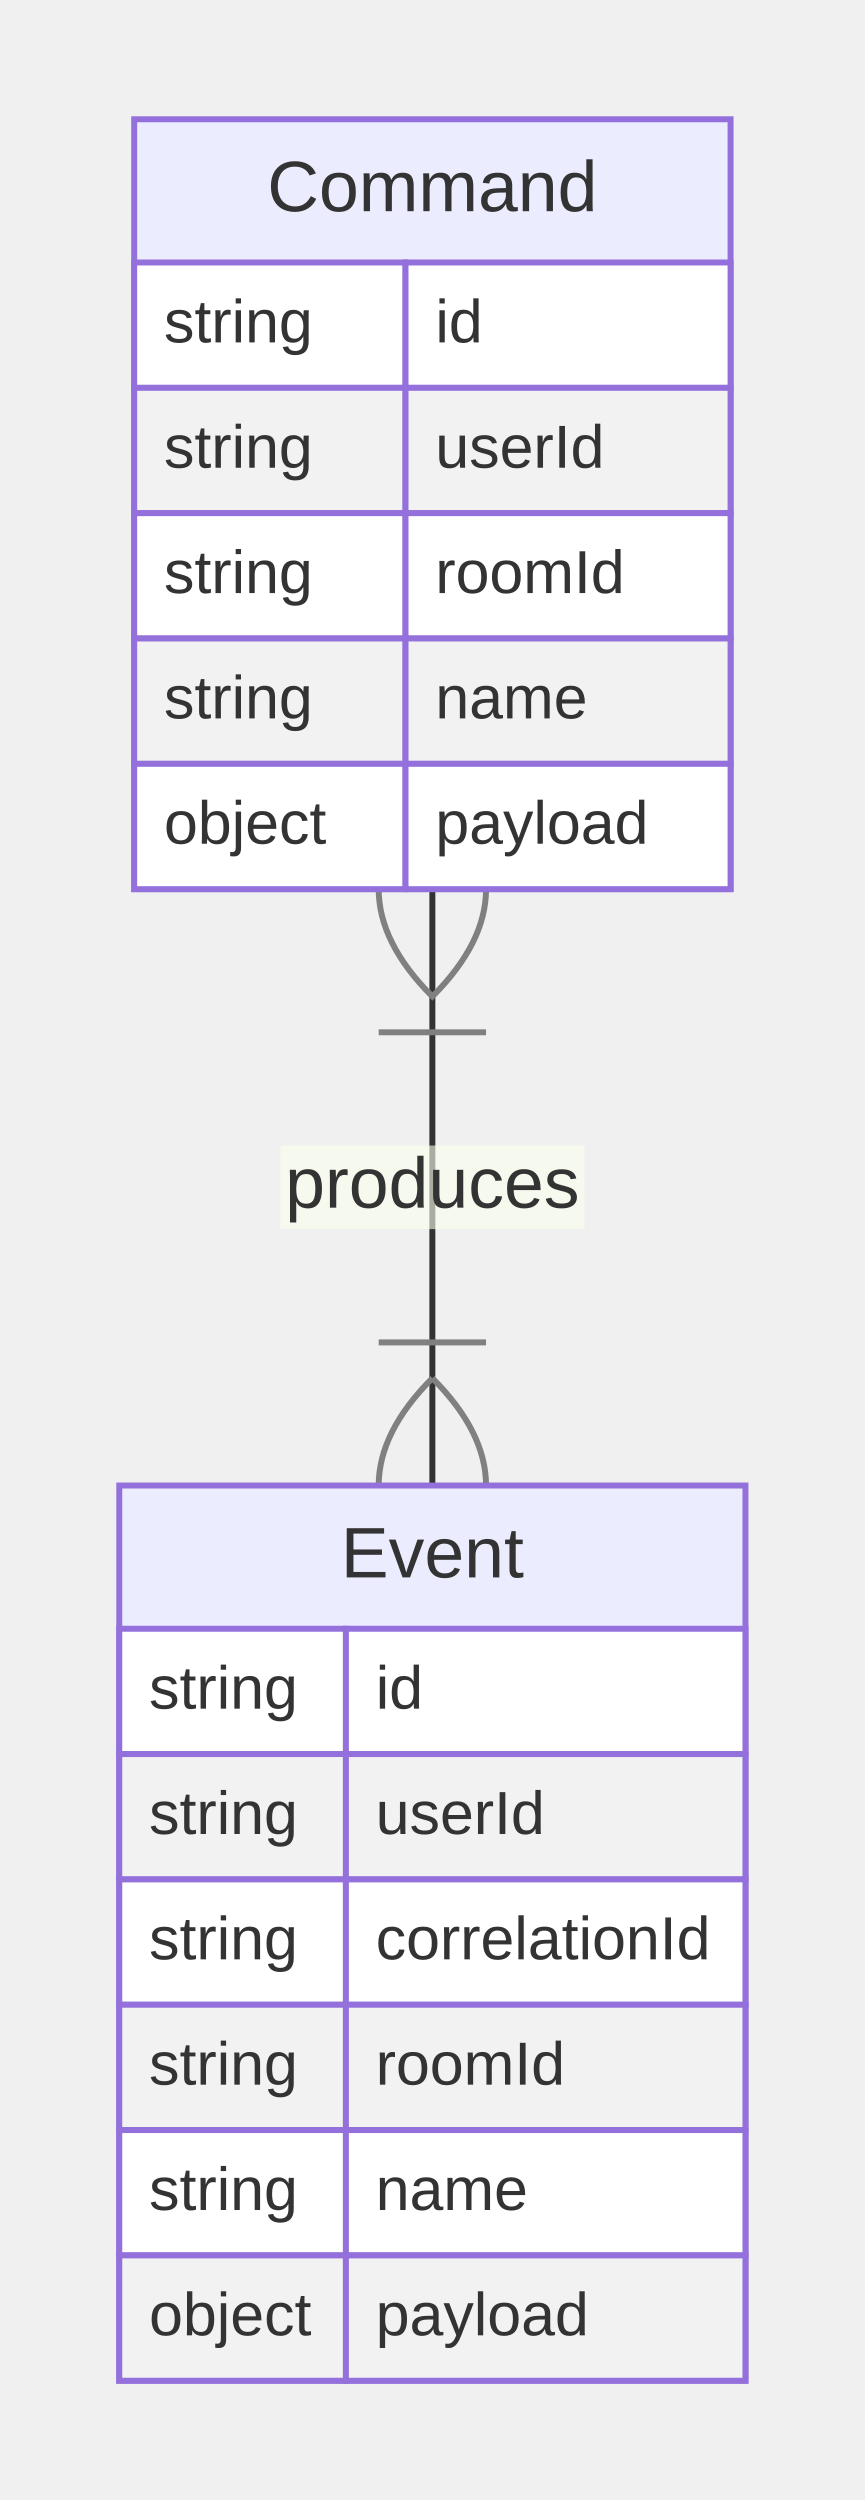
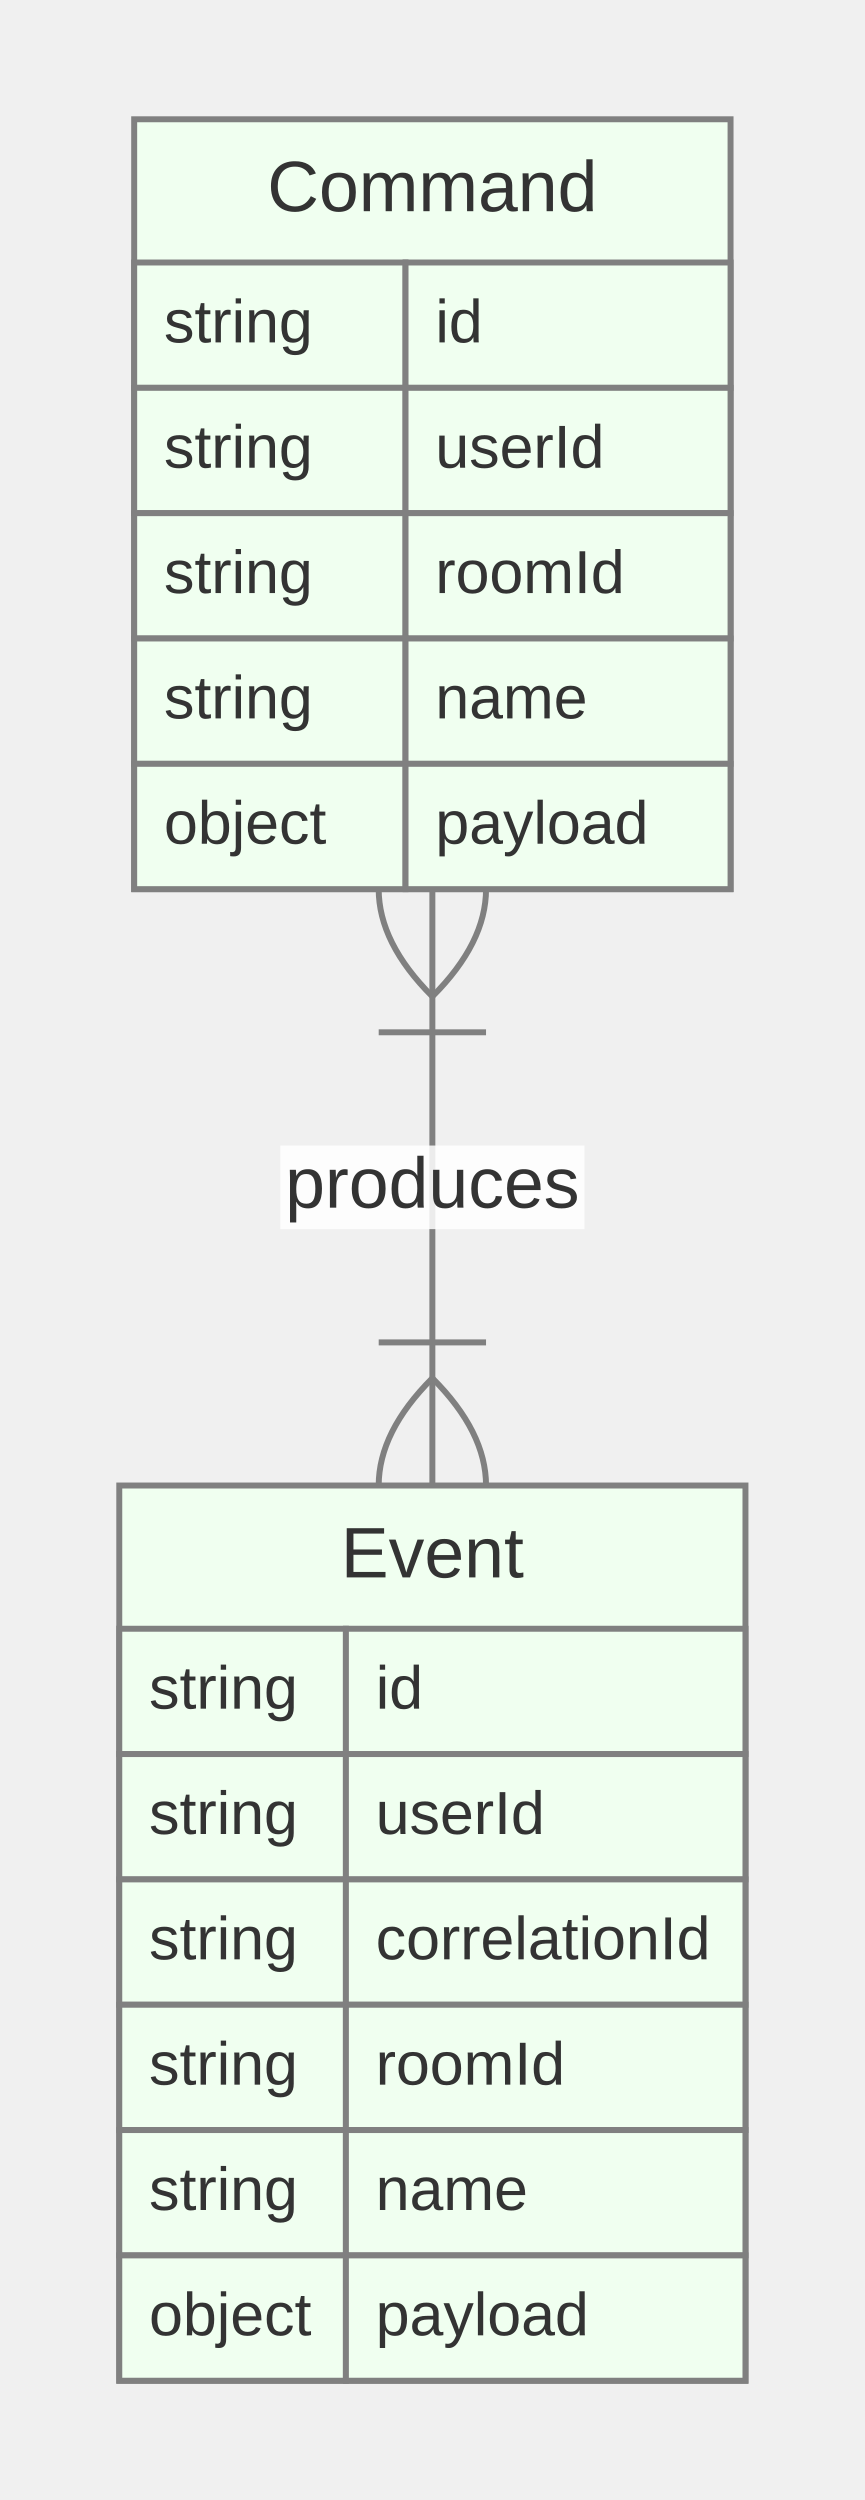
<svg xmlns="http://www.w3.org/2000/svg" id="mermaid-svg" width="100%" height="419.203" style="max-width: 145px;" viewBox="0 0 145 419.203">
-   <style>#mermaid-svg{font-family:"trebuchet ms",verdana,arial,sans-serif;font-size:16px;fill:#333;}#mermaid-svg .error-icon{fill:#552222;}#mermaid-svg .error-text{fill:#552222;stroke:#552222;}#mermaid-svg .edge-thickness-normal{stroke-width:2px;}#mermaid-svg .edge-thickness-thick{stroke-width:3.5px;}#mermaid-svg .edge-pattern-solid{stroke-dasharray:0;}#mermaid-svg .edge-pattern-dashed{stroke-dasharray:3;}#mermaid-svg .edge-pattern-dotted{stroke-dasharray:2;}#mermaid-svg .marker{fill:#333333;}#mermaid-svg .marker.cross{stroke:#333333;}#mermaid-svg svg{font-family:"trebuchet ms",verdana,arial,sans-serif;font-size:16px;}#mermaid-svg .entityBox{fill:#ECECFF;stroke:#9370DB;}#mermaid-svg .attributeBoxOdd{fill:#ffffff;stroke:#9370DB;}#mermaid-svg .attributeBoxEven{fill:#f2f2f2;stroke:#9370DB;}#mermaid-svg .relationshipLabelBox{fill:hsl(80,100%,96.275%);opacity:0.7;background-color:hsl(80,100%,96.275%);}#mermaid-svg .relationshipLabelBox rect{opacity:0.5;}#mermaid-svg .relationshipLine{stroke:#333333;}#mermaid-svg:root{--mermaid-font-family:"trebuchet ms",verdana,arial,sans-serif;}#mermaid-svg er{fill:apa;}</style>
+   <style>#mermaid-svg{font-family:"trebuchet ms",verdana,arial,sans-serif;font-size:16px;fill:#333;}#mermaid-svg
+     .error-icon{fill:#552222;}#mermaid-svg .error-text{fill:#552222;stroke:#552222;}#mermaid-svg
+     .edge-thickness-normal{stroke-width:2px;}#mermaid-svg .edge-thickness-thick{stroke-width:3.5px;}#mermaid-svg
+     .edge-pattern-solid{stroke-dasharray:0;}#mermaid-svg .edge-pattern-dashed{stroke-dasharray:3;}#mermaid-svg
+     .edge-pattern-dotted{stroke-dasharray:2;}#mermaid-svg .marker{fill:#333333;stroke:#333333;}#mermaid-svg
+     .marker.cross{stroke:#333333;}#mermaid-svg svg{font-family:"trebuchet
+     ms",verdana,arial,sans-serif;font-size:16px;}#mermaid-svg .entityBox{fill:#ECECFF;stroke:#9370DB;}#mermaid-svg
+     .attributeBoxOdd{fill:#ffffff;stroke:#9370DB;}#mermaid-svg
+     .attributeBoxEven{fill:#f2f2f2;stroke:#9370DB;}#mermaid-svg
+     .relationshipLabelBox{fill:hsl(80,100%,96.275%);opacity:0.7;background-color:hsl(80,100%,96.275%);}#mermaid-svg
+     .relationshipLabelBox rect{opacity:0.5;}#mermaid-svg
+     .relationshipLine{stroke:#333333;}#mermaid-svg:root{--mermaid-font-family:"trebuchet
+     ms",verdana,arial,sans-serif;}#mermaid-svg er{fill:apa;}
+   </style>
  <g />
  <defs>
    <marker id="ONLY_ONE_START" refX="0" refY="9" markerWidth="18" markerHeight="18" orient="auto">
      <path stroke="gray" fill="none" d="M9,0 L9,18 M15,0 L15,18" />
    </marker>
  </defs>
  <defs>
    <marker id="ONLY_ONE_END" refX="18" refY="9" markerWidth="18" markerHeight="18" orient="auto">
      <path stroke="gray" fill="none" d="M3,0 L3,18 M9,0 L9,18" />
    </marker>
  </defs>
  <defs>
    <marker id="ZERO_OR_ONE_START" refX="0" refY="9" markerWidth="30" markerHeight="18" orient="auto">
      <circle stroke="gray" fill="white" cx="21" cy="9" r="6" />
      <path stroke="gray" fill="none" d="M9,0 L9,18" />
    </marker>
  </defs>
  <defs>
    <marker id="ZERO_OR_ONE_END" refX="30" refY="9" markerWidth="30" markerHeight="18" orient="auto">
      <circle stroke="gray" fill="white" cx="9" cy="9" r="6" />
      <path stroke="gray" fill="none" d="M21,0 L21,18" />
    </marker>
  </defs>
  <defs>
    <marker id="ONE_OR_MORE_START" refX="18" refY="18" markerWidth="45" markerHeight="36" orient="auto">
      <path stroke="gray" fill="none" d="M0,18 Q 18,0 36,18 Q 18,36 0,18 M42,9 L42,27" />
    </marker>
  </defs>
  <defs>
    <marker id="ONE_OR_MORE_END" refX="27" refY="18" markerWidth="45" markerHeight="36" orient="auto">
      <path stroke="gray" fill="none" d="M3,9 L3,27 M9,18 Q27,0 45,18 Q27,36 9,18" />
    </marker>
  </defs>
  <defs>
    <marker id="ZERO_OR_MORE_START" refX="18" refY="18" markerWidth="57" markerHeight="36" orient="auto">
      <circle stroke="gray" fill="white" cx="48" cy="18" r="6" />
      <path stroke="gray" fill="none" d="M0,18 Q18,0 36,18 Q18,36 0,18" />
    </marker>
  </defs>
  <defs>
    <marker id="ZERO_OR_MORE_END" refX="39" refY="18" markerWidth="57" markerHeight="36" orient="auto">
      <circle stroke="gray" fill="white" cx="9" cy="18" r="6" />
      <path stroke="gray" fill="none" d="M21,18 Q39,0 57,18 Q39,36 21,18" />
    </marker>
  </defs>
  <path class="er relationshipLine" d="M72.5,149.094L72.5,157.427C72.5,165.76,72.5,182.427,72.5,199.094C72.5,215.76,72.5,232.427,72.5,240.76L72.5,249.094" stroke="gray" fill="none" marker-end="url(#ONE_OR_MORE_END)" marker-start="url(#ONE_OR_MORE_START)" />
  <g id="Command" transform="translate(22.5,20 )">
    <rect class="er entityBox" fill="honeydew" fill-opacity="100%" stroke="gray" x="0" y="0" width="100" height="129.094" />
-     <text class="er entityLabel" id="entity-Command" x="0" y="0" dominant-baseline="middle" text-anchor="middle" style="font-family: &quot;trebuchet ms&quot;, verdana, arial, sans-serif;; font-size: 12px" transform="translate(50,12.00781)">Command</text>
+     <text class="er entityLabel" id="entity-Command" x="0" y="0" dominant-baseline="middle" text-anchor="middle" style="font-family: &quot;trebuchet ms&quot;, verdana, arial, sans-serif;; font-size: 12px" transform="translate(50,12.00781)">Command
+     </text>
    <rect class="er attributeBoxOdd" fill="honeydew" fill-opacity="100%" stroke="gray" x="0" y="24.016" width="45.5" height="21.016" />
-     <text class="er entityLabel" id="entity-Command-attr-1-type" x="0" y="0" dominant-baseline="middle" text-anchor="left" style="font-family: &quot;trebuchet ms&quot;, verdana, arial, sans-serif;; font-size: 10.2px" transform="translate(5,34.52344)">string</text>
+     <text class="er entityLabel" id="entity-Command-attr-1-type" x="0" y="0" dominant-baseline="middle" text-anchor="left" style="font-family: &quot;trebuchet ms&quot;, verdana, arial, sans-serif;; font-size: 10.2px" transform="translate(5,34.52344)">string
+     </text>
    <rect class="er attributeBoxOdd" fill="honeydew" fill-opacity="100%" stroke="gray" x="045.5" y="24.016" width="54.5" height="21.016" />
-     <text class="er entityLabel" id="entity-Command-attr-1-name" x="0" y="0" dominant-baseline="middle" text-anchor="left" style="font-family: &quot;trebuchet ms&quot;, verdana, arial, sans-serif;; font-size: 10.2px" transform="translate(50.5,34.52344)">id</text>
+     <text class="er entityLabel" id="entity-Command-attr-1-name" x="0" y="0" dominant-baseline="middle" text-anchor="left" style="font-family: &quot;trebuchet ms&quot;, verdana, arial, sans-serif;; font-size: 10.2px" transform="translate(50.5,34.52344)">id
+     </text>
    <rect class="er attributeBoxEven" fill="honeydew" fill-opacity="100%" stroke="gray" x="0" y="45.031" width="45.5" height="21.016" />
-     <text class="er entityLabel" id="entity-Command-attr-2-type" x="0" y="0" dominant-baseline="middle" text-anchor="left" style="font-family: &quot;trebuchet ms&quot;, verdana, arial, sans-serif;; font-size: 10.2px" transform="translate(5,55.53906)">string</text>
+     <text class="er entityLabel" id="entity-Command-attr-2-type" x="0" y="0" dominant-baseline="middle" text-anchor="left" style="font-family: &quot;trebuchet ms&quot;, verdana, arial, sans-serif;; font-size: 10.2px" transform="translate(5,55.53906)">string
+     </text>
    <rect class="er attributeBoxEven" fill="honeydew" fill-opacity="100%" stroke="gray" x="045.5" y="45.031" width="54.5" height="21.016" />
-     <text class="er entityLabel" id="entity-Command-attr-2-name" x="0" y="0" dominant-baseline="middle" text-anchor="left" style="font-family: &quot;trebuchet ms&quot;, verdana, arial, sans-serif;; font-size: 10.2px" transform="translate(50.5,55.53906)">userId</text>
+     <text class="er entityLabel" id="entity-Command-attr-2-name" x="0" y="0" dominant-baseline="middle" text-anchor="left" style="font-family: &quot;trebuchet ms&quot;, verdana, arial, sans-serif;; font-size: 10.2px" transform="translate(50.5,55.53906)">userId
+     </text>
    <rect class="er attributeBoxOdd" fill="honeydew" fill-opacity="100%" stroke="gray" x="0" y="66.047" width="45.5" height="21.016" />
-     <text class="er entityLabel" id="entity-Command-attr-3-type" x="0" y="0" dominant-baseline="middle" text-anchor="left" style="font-family: &quot;trebuchet ms&quot;, verdana, arial, sans-serif;; font-size: 10.2px" transform="translate(5,76.55469)">string</text>
+     <text class="er entityLabel" id="entity-Command-attr-3-type" x="0" y="0" dominant-baseline="middle" text-anchor="left" style="font-family: &quot;trebuchet ms&quot;, verdana, arial, sans-serif;; font-size: 10.2px" transform="translate(5,76.55469)">string
+     </text>
    <rect class="er attributeBoxOdd" fill="honeydew" fill-opacity="100%" stroke="gray" x="045.5" y="66.047" width="54.5" height="21.016" />
-     <text class="er entityLabel" id="entity-Command-attr-3-name" x="0" y="0" dominant-baseline="middle" text-anchor="left" style="font-family: &quot;trebuchet ms&quot;, verdana, arial, sans-serif;; font-size: 10.2px" transform="translate(50.5,76.55469)">roomId</text>
+     <text class="er entityLabel" id="entity-Command-attr-3-name" x="0" y="0" dominant-baseline="middle" text-anchor="left" style="font-family: &quot;trebuchet ms&quot;, verdana, arial, sans-serif;; font-size: 10.2px" transform="translate(50.5,76.55469)">roomId
+     </text>
    <rect class="er attributeBoxEven" fill="honeydew" fill-opacity="100%" stroke="gray" x="0" y="87.062" width="45.5" height="21.016" />
-     <text class="er entityLabel" id="entity-Command-attr-4-type" x="0" y="0" dominant-baseline="middle" text-anchor="left" style="font-family: &quot;trebuchet ms&quot;, verdana, arial, sans-serif;; font-size: 10.2px" transform="translate(5,97.57031)">string</text>
+     <text class="er entityLabel" id="entity-Command-attr-4-type" x="0" y="0" dominant-baseline="middle" text-anchor="left" style="font-family: &quot;trebuchet ms&quot;, verdana, arial, sans-serif;; font-size: 10.2px" transform="translate(5,97.57031)">string
+     </text>
    <rect class="er attributeBoxEven" fill="honeydew" fill-opacity="100%" stroke="gray" x="045.5" y="87.062" width="54.5" height="21.016" />
-     <text class="er entityLabel" id="entity-Command-attr-4-name" x="0" y="0" dominant-baseline="middle" text-anchor="left" style="font-family: &quot;trebuchet ms&quot;, verdana, arial, sans-serif;; font-size: 10.2px" transform="translate(50.5,97.57031)">name</text>
+     <text class="er entityLabel" id="entity-Command-attr-4-name" x="0" y="0" dominant-baseline="middle" text-anchor="left" style="font-family: &quot;trebuchet ms&quot;, verdana, arial, sans-serif;; font-size: 10.2px" transform="translate(50.5,97.57031)">name
+     </text>
    <rect class="er attributeBoxOdd" fill="honeydew" fill-opacity="100%" stroke="gray" x="0" y="108.078" width="45.5" height="21.016" />
-     <text class="er entityLabel" id="entity-Command-attr-5-type" x="0" y="0" dominant-baseline="middle" text-anchor="left" style="font-family: &quot;trebuchet ms&quot;, verdana, arial, sans-serif;; font-size: 10.2px" transform="translate(5,118.5859)">object</text>
+     <text class="er entityLabel" id="entity-Command-attr-5-type" x="0" y="0" dominant-baseline="middle" text-anchor="left" style="font-family: &quot;trebuchet ms&quot;, verdana, arial, sans-serif;; font-size: 10.2px" transform="translate(5,118.5859)">object
+     </text>
    <rect class="er attributeBoxOdd" fill="honeydew" fill-opacity="100%" stroke="gray" x="045.5" y="108.078" width="54.5" height="21.016" />
-     <text class="er entityLabel" id="entity-Command-attr-5-name" x="0" y="0" dominant-baseline="middle" text-anchor="left" style="font-family: &quot;trebuchet ms&quot;, verdana, arial, sans-serif;; font-size: 10.2px" transform="translate(50.5,118.5859)">payload</text>
+     <text class="er entityLabel" id="entity-Command-attr-5-name" x="0" y="0" dominant-baseline="middle" text-anchor="left" style="font-family: &quot;trebuchet ms&quot;, verdana, arial, sans-serif;; font-size: 10.2px" transform="translate(50.5,118.5859)">payload
+     </text>
  </g>
  <g id="Event" transform="translate(20,249.0938 )">
    <rect class="er entityBox" fill="honeydew" fill-opacity="100%" stroke="gray" x="0" y="0" width="105" height="150.109" />
-     <text class="er entityLabel" id="entity-Event" x="0" y="0" dominant-baseline="middle" text-anchor="middle" style="font-family: &quot;trebuchet ms&quot;, verdana, arial, sans-serif;; font-size: 12px" transform="translate(52.5,12.00781)">Event</text>
+     <text class="er entityLabel" id="entity-Event" x="0" y="0" dominant-baseline="middle" text-anchor="middle" style="font-family: &quot;trebuchet ms&quot;, verdana, arial, sans-serif;; font-size: 12px" transform="translate(52.5,12.00781)">Event
+     </text>
    <rect class="er attributeBoxOdd" fill="honeydew" fill-opacity="100%" stroke="gray" x="0" y="24.016" width="38" height="21.016" />
-     <text class="er entityLabel" id="entity-Event-attr-1-type" x="0" y="0" dominant-baseline="middle" text-anchor="left" style="font-family: &quot;trebuchet ms&quot;, verdana, arial, sans-serif;; font-size: 10.2px" transform="translate(5,34.52344)">string</text>
+     <text class="er entityLabel" id="entity-Event-attr-1-type" x="0" y="0" dominant-baseline="middle" text-anchor="left" style="font-family: &quot;trebuchet ms&quot;, verdana, arial, sans-serif;; font-size: 10.2px" transform="translate(5,34.52344)">string
+     </text>
    <rect class="er attributeBoxOdd" fill="honeydew" fill-opacity="100%" stroke="gray" x="038" y="24.016" width="67" height="21.016" />
-     <text class="er entityLabel" id="entity-Event-attr-1-name" x="0" y="0" dominant-baseline="middle" text-anchor="left" style="font-family: &quot;trebuchet ms&quot;, verdana, arial, sans-serif;; font-size: 10.2px" transform="translate(43,34.52344)">id</text>
+     <text class="er entityLabel" id="entity-Event-attr-1-name" x="0" y="0" dominant-baseline="middle" text-anchor="left" style="font-family: &quot;trebuchet ms&quot;, verdana, arial, sans-serif;; font-size: 10.2px" transform="translate(43,34.52344)">id
+     </text>
    <rect class="er attributeBoxEven" fill="honeydew" fill-opacity="100%" stroke="gray" x="0" y="45.031" width="38" height="21.016" />
-     <text class="er entityLabel" id="entity-Event-attr-2-type" x="0" y="0" dominant-baseline="middle" text-anchor="left" style="font-family: &quot;trebuchet ms&quot;, verdana, arial, sans-serif;; font-size: 10.2px" transform="translate(5,55.53906)">string</text>
+     <text class="er entityLabel" id="entity-Event-attr-2-type" x="0" y="0" dominant-baseline="middle" text-anchor="left" style="font-family: &quot;trebuchet ms&quot;, verdana, arial, sans-serif;; font-size: 10.2px" transform="translate(5,55.53906)">string
+     </text>
    <rect class="er attributeBoxEven" fill="honeydew" fill-opacity="100%" stroke="gray" x="038" y="45.031" width="67" height="21.016" />
-     <text class="er entityLabel" id="entity-Event-attr-2-name" x="0" y="0" dominant-baseline="middle" text-anchor="left" style="font-family: &quot;trebuchet ms&quot;, verdana, arial, sans-serif;; font-size: 10.2px" transform="translate(43,55.53906)">userId</text>
+     <text class="er entityLabel" id="entity-Event-attr-2-name" x="0" y="0" dominant-baseline="middle" text-anchor="left" style="font-family: &quot;trebuchet ms&quot;, verdana, arial, sans-serif;; font-size: 10.2px" transform="translate(43,55.53906)">userId
+     </text>
    <rect class="er attributeBoxOdd" fill="honeydew" fill-opacity="100%" stroke="gray" x="0" y="66.047" width="38" height="21.016" />
-     <text class="er entityLabel" id="entity-Event-attr-3-type" x="0" y="0" dominant-baseline="middle" text-anchor="left" style="font-family: &quot;trebuchet ms&quot;, verdana, arial, sans-serif;; font-size: 10.2px" transform="translate(5,76.55469)">string</text>
+     <text class="er entityLabel" id="entity-Event-attr-3-type" x="0" y="0" dominant-baseline="middle" text-anchor="left" style="font-family: &quot;trebuchet ms&quot;, verdana, arial, sans-serif;; font-size: 10.2px" transform="translate(5,76.55469)">string
+     </text>
    <rect class="er attributeBoxOdd" fill="honeydew" fill-opacity="100%" stroke="gray" x="038" y="66.047" width="67" height="21.016" />
-     <text class="er entityLabel" id="entity-Event-attr-3-name" x="0" y="0" dominant-baseline="middle" text-anchor="left" style="font-family: &quot;trebuchet ms&quot;, verdana, arial, sans-serif;; font-size: 10.2px" transform="translate(43,76.55469)">correlationId</text>
+     <text class="er entityLabel" id="entity-Event-attr-3-name" x="0" y="0" dominant-baseline="middle" text-anchor="left" style="font-family: &quot;trebuchet ms&quot;, verdana, arial, sans-serif;; font-size: 10.2px" transform="translate(43,76.55469)">correlationId
+     </text>
    <rect class="er attributeBoxEven" fill="honeydew" fill-opacity="100%" stroke="gray" x="0" y="87.062" width="38" height="21.016" />
-     <text class="er entityLabel" id="entity-Event-attr-4-type" x="0" y="0" dominant-baseline="middle" text-anchor="left" style="font-family: &quot;trebuchet ms&quot;, verdana, arial, sans-serif;; font-size: 10.2px" transform="translate(5,97.57031)">string</text>
+     <text class="er entityLabel" id="entity-Event-attr-4-type" x="0" y="0" dominant-baseline="middle" text-anchor="left" style="font-family: &quot;trebuchet ms&quot;, verdana, arial, sans-serif;; font-size: 10.2px" transform="translate(5,97.57031)">string
+     </text>
    <rect class="er attributeBoxEven" fill="honeydew" fill-opacity="100%" stroke="gray" x="038" y="87.062" width="67" height="21.016" />
-     <text class="er entityLabel" id="entity-Event-attr-4-name" x="0" y="0" dominant-baseline="middle" text-anchor="left" style="font-family: &quot;trebuchet ms&quot;, verdana, arial, sans-serif;; font-size: 10.2px" transform="translate(43,97.57031)">roomId</text>
+     <text class="er entityLabel" id="entity-Event-attr-4-name" x="0" y="0" dominant-baseline="middle" text-anchor="left" style="font-family: &quot;trebuchet ms&quot;, verdana, arial, sans-serif;; font-size: 10.2px" transform="translate(43,97.57031)">roomId
+     </text>
    <rect class="er attributeBoxOdd" fill="honeydew" fill-opacity="100%" stroke="gray" x="0" y="108.078" width="38" height="21.016" />
-     <text class="er entityLabel" id="entity-Event-attr-5-type" x="0" y="0" dominant-baseline="middle" text-anchor="left" style="font-family: &quot;trebuchet ms&quot;, verdana, arial, sans-serif;; font-size: 10.2px" transform="translate(5,118.5859)">string</text>
+     <text class="er entityLabel" id="entity-Event-attr-5-type" x="0" y="0" dominant-baseline="middle" text-anchor="left" style="font-family: &quot;trebuchet ms&quot;, verdana, arial, sans-serif;; font-size: 10.2px" transform="translate(5,118.5859)">string
+     </text>
    <rect class="er attributeBoxOdd" fill="honeydew" fill-opacity="100%" stroke="gray" x="038" y="108.078" width="67" height="21.016" />
-     <text class="er entityLabel" id="entity-Event-attr-5-name" x="0" y="0" dominant-baseline="middle" text-anchor="left" style="font-family: &quot;trebuchet ms&quot;, verdana, arial, sans-serif;; font-size: 10.2px" transform="translate(43,118.5859)">name</text>
+     <text class="er entityLabel" id="entity-Event-attr-5-name" x="0" y="0" dominant-baseline="middle" text-anchor="left" style="font-family: &quot;trebuchet ms&quot;, verdana, arial, sans-serif;; font-size: 10.2px" transform="translate(43,118.5859)">name
+     </text>
    <rect class="er attributeBoxEven" fill="honeydew" fill-opacity="100%" stroke="gray" x="0" y="129.094" width="38" height="21.016" />
-     <text class="er entityLabel" id="entity-Event-attr-6-type" x="0" y="0" dominant-baseline="middle" text-anchor="left" style="font-family: &quot;trebuchet ms&quot;, verdana, arial, sans-serif;; font-size: 10.2px" transform="translate(5,139.6016)">object</text>
+     <text class="er entityLabel" id="entity-Event-attr-6-type" x="0" y="0" dominant-baseline="middle" text-anchor="left" style="font-family: &quot;trebuchet ms&quot;, verdana, arial, sans-serif;; font-size: 10.2px" transform="translate(5,139.6016)">object
+     </text>
    <rect class="er attributeBoxEven" fill="honeydew" fill-opacity="100%" stroke="gray" x="038" y="129.094" width="67" height="21.016" />
-     <text class="er entityLabel" id="entity-Event-attr-6-name" x="0" y="0" dominant-baseline="middle" text-anchor="left" style="font-family: &quot;trebuchet ms&quot;, verdana, arial, sans-serif;; font-size: 10.2px" transform="translate(43,139.6016)">payload</text>
+     <text class="er entityLabel" id="entity-Event-attr-6-name" x="0" y="0" dominant-baseline="middle" text-anchor="left" style="font-family: &quot;trebuchet ms&quot;, verdana, arial, sans-serif;; font-size: 10.2px" transform="translate(43,139.6016)">payload
+     </text>
  </g>
  <rect class="er relationshipLabelBox" x="47" y="192.086" width="51" height="14.016" fill="white" fill-opacity="85%" />
-   <text class="er relationshipLabel" id="rel1" x="72.5" y="199.094" text-anchor="middle" dominant-baseline="middle" style="font-family: &quot;trebuchet ms&quot;, verdana, arial, sans-serif;; font-size: 12px">produces</text>
+   <text class="er relationshipLabel" id="rel1" x="72.5" y="199.094" text-anchor="middle" dominant-baseline="middle" style="font-family: &quot;trebuchet ms&quot;, verdana, arial, sans-serif;; font-size: 12px">produces
+   </text>
</svg>
